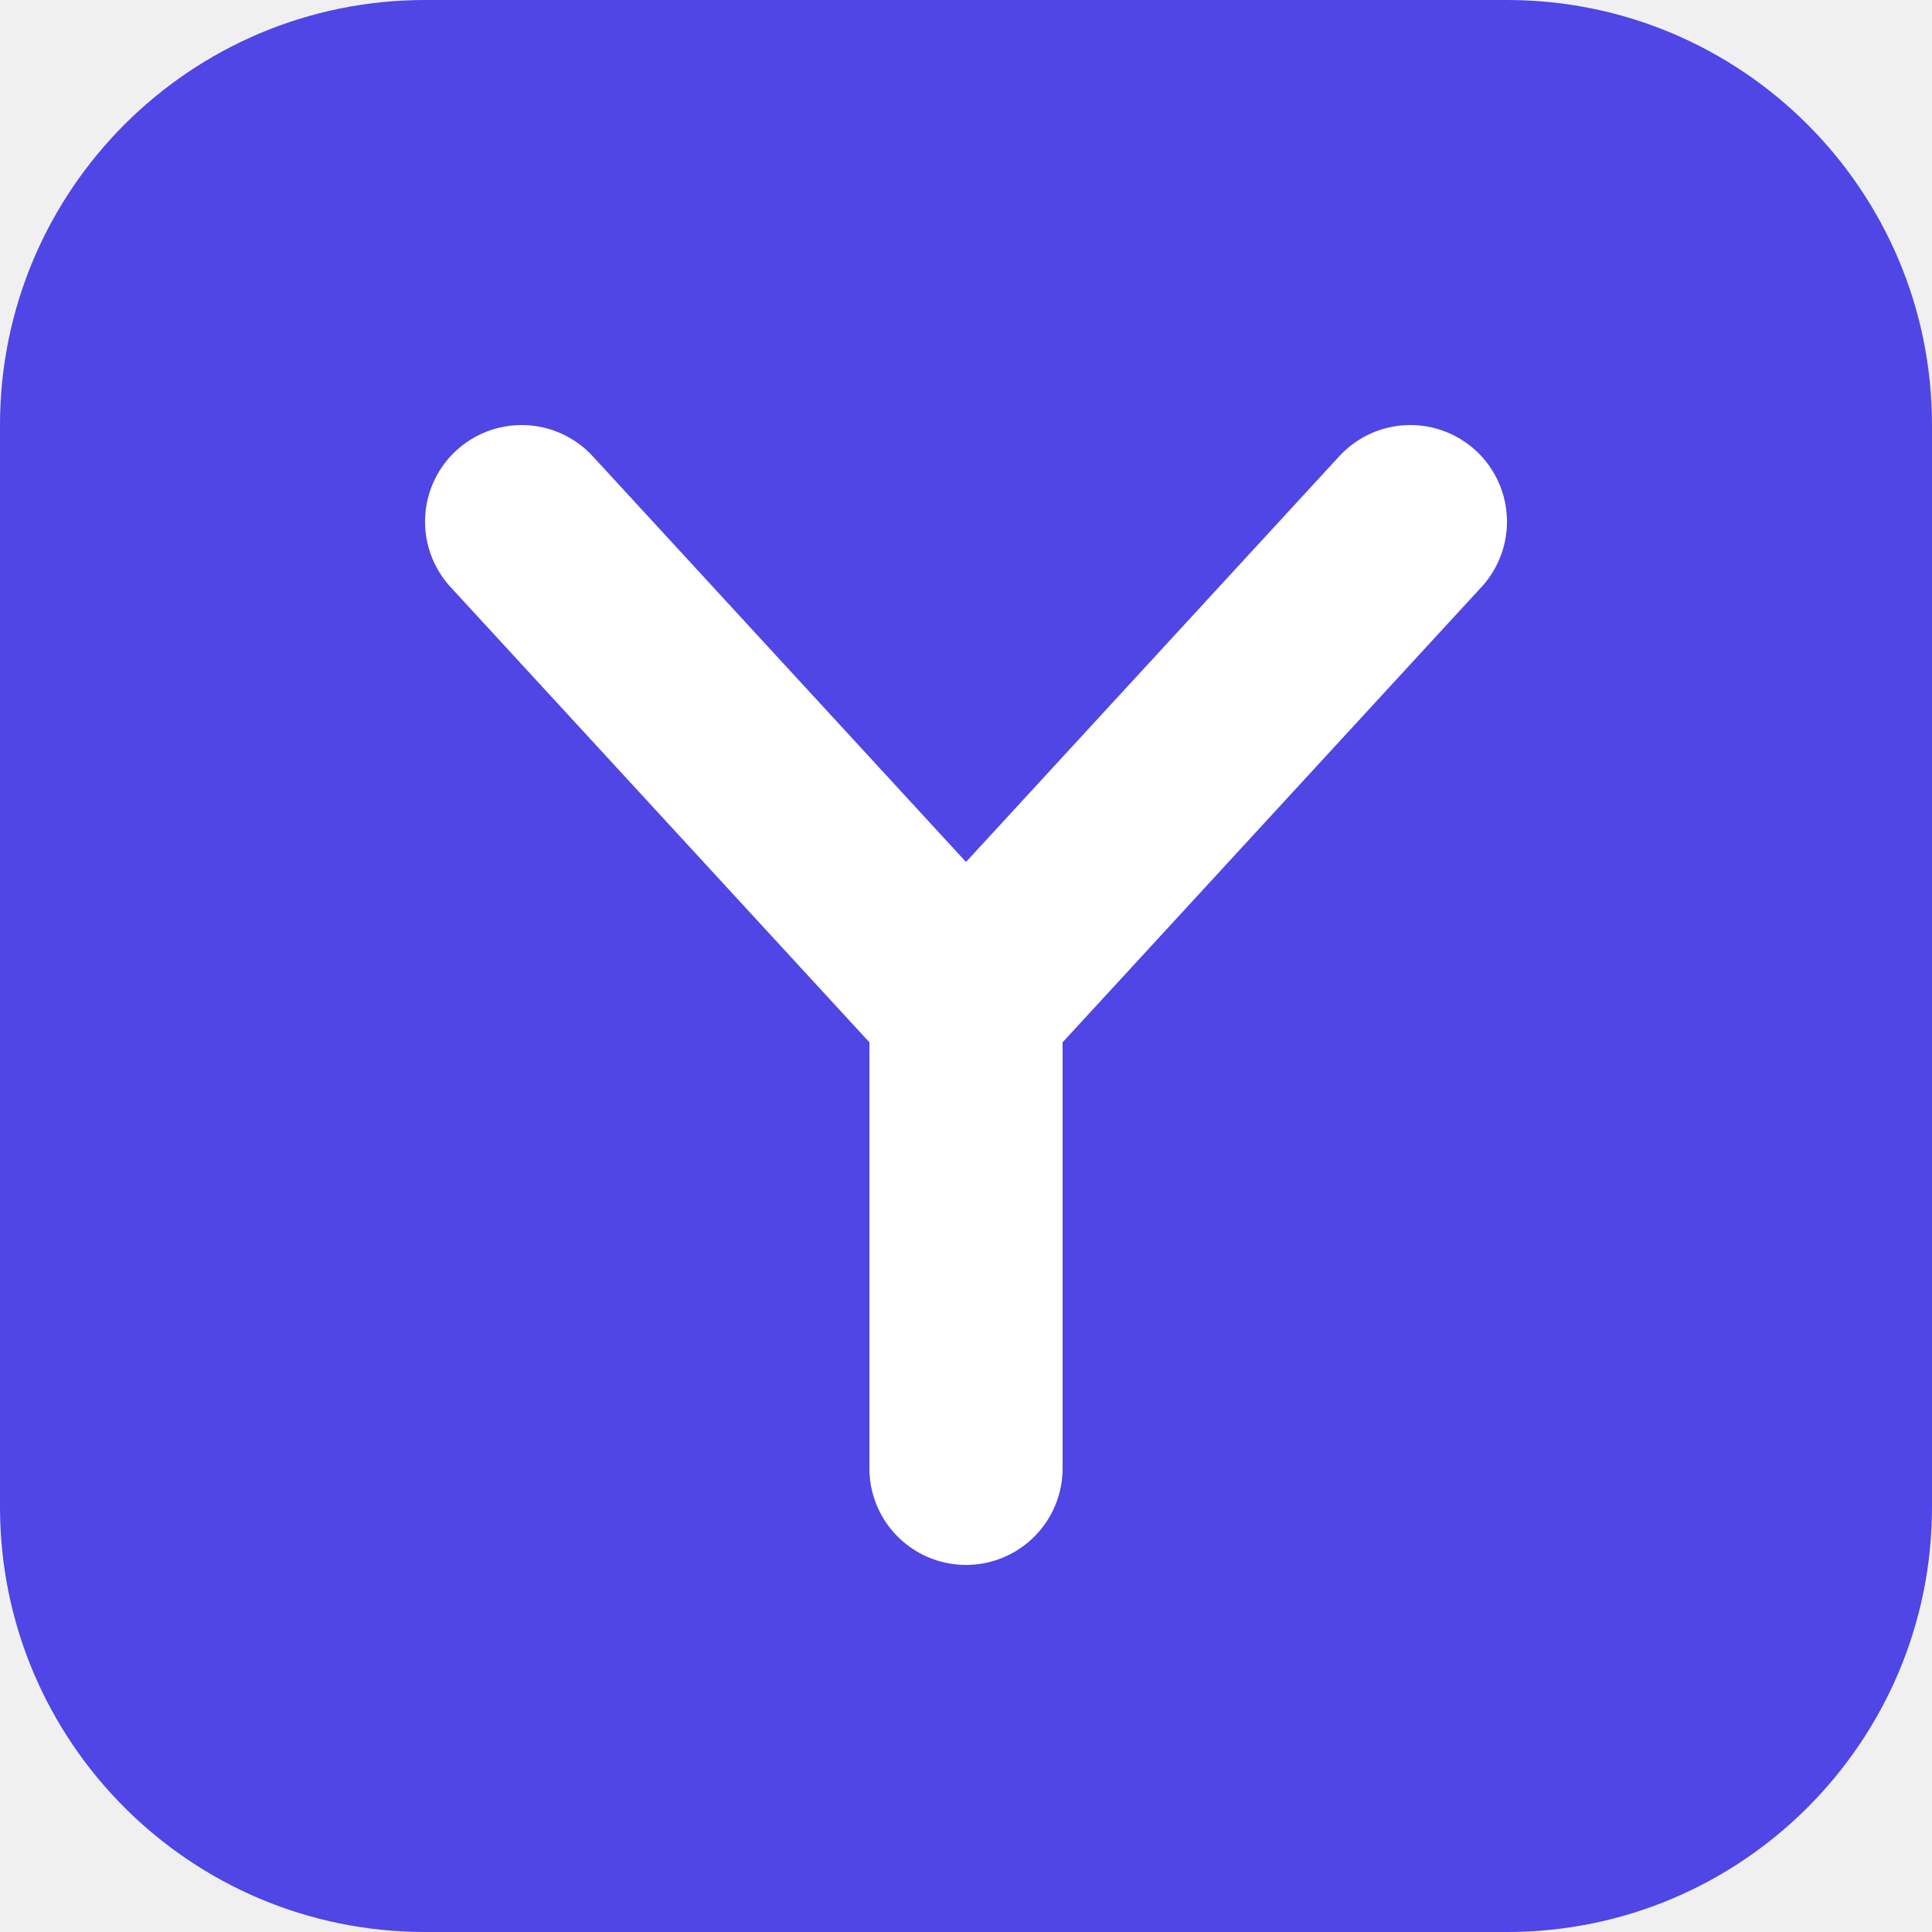
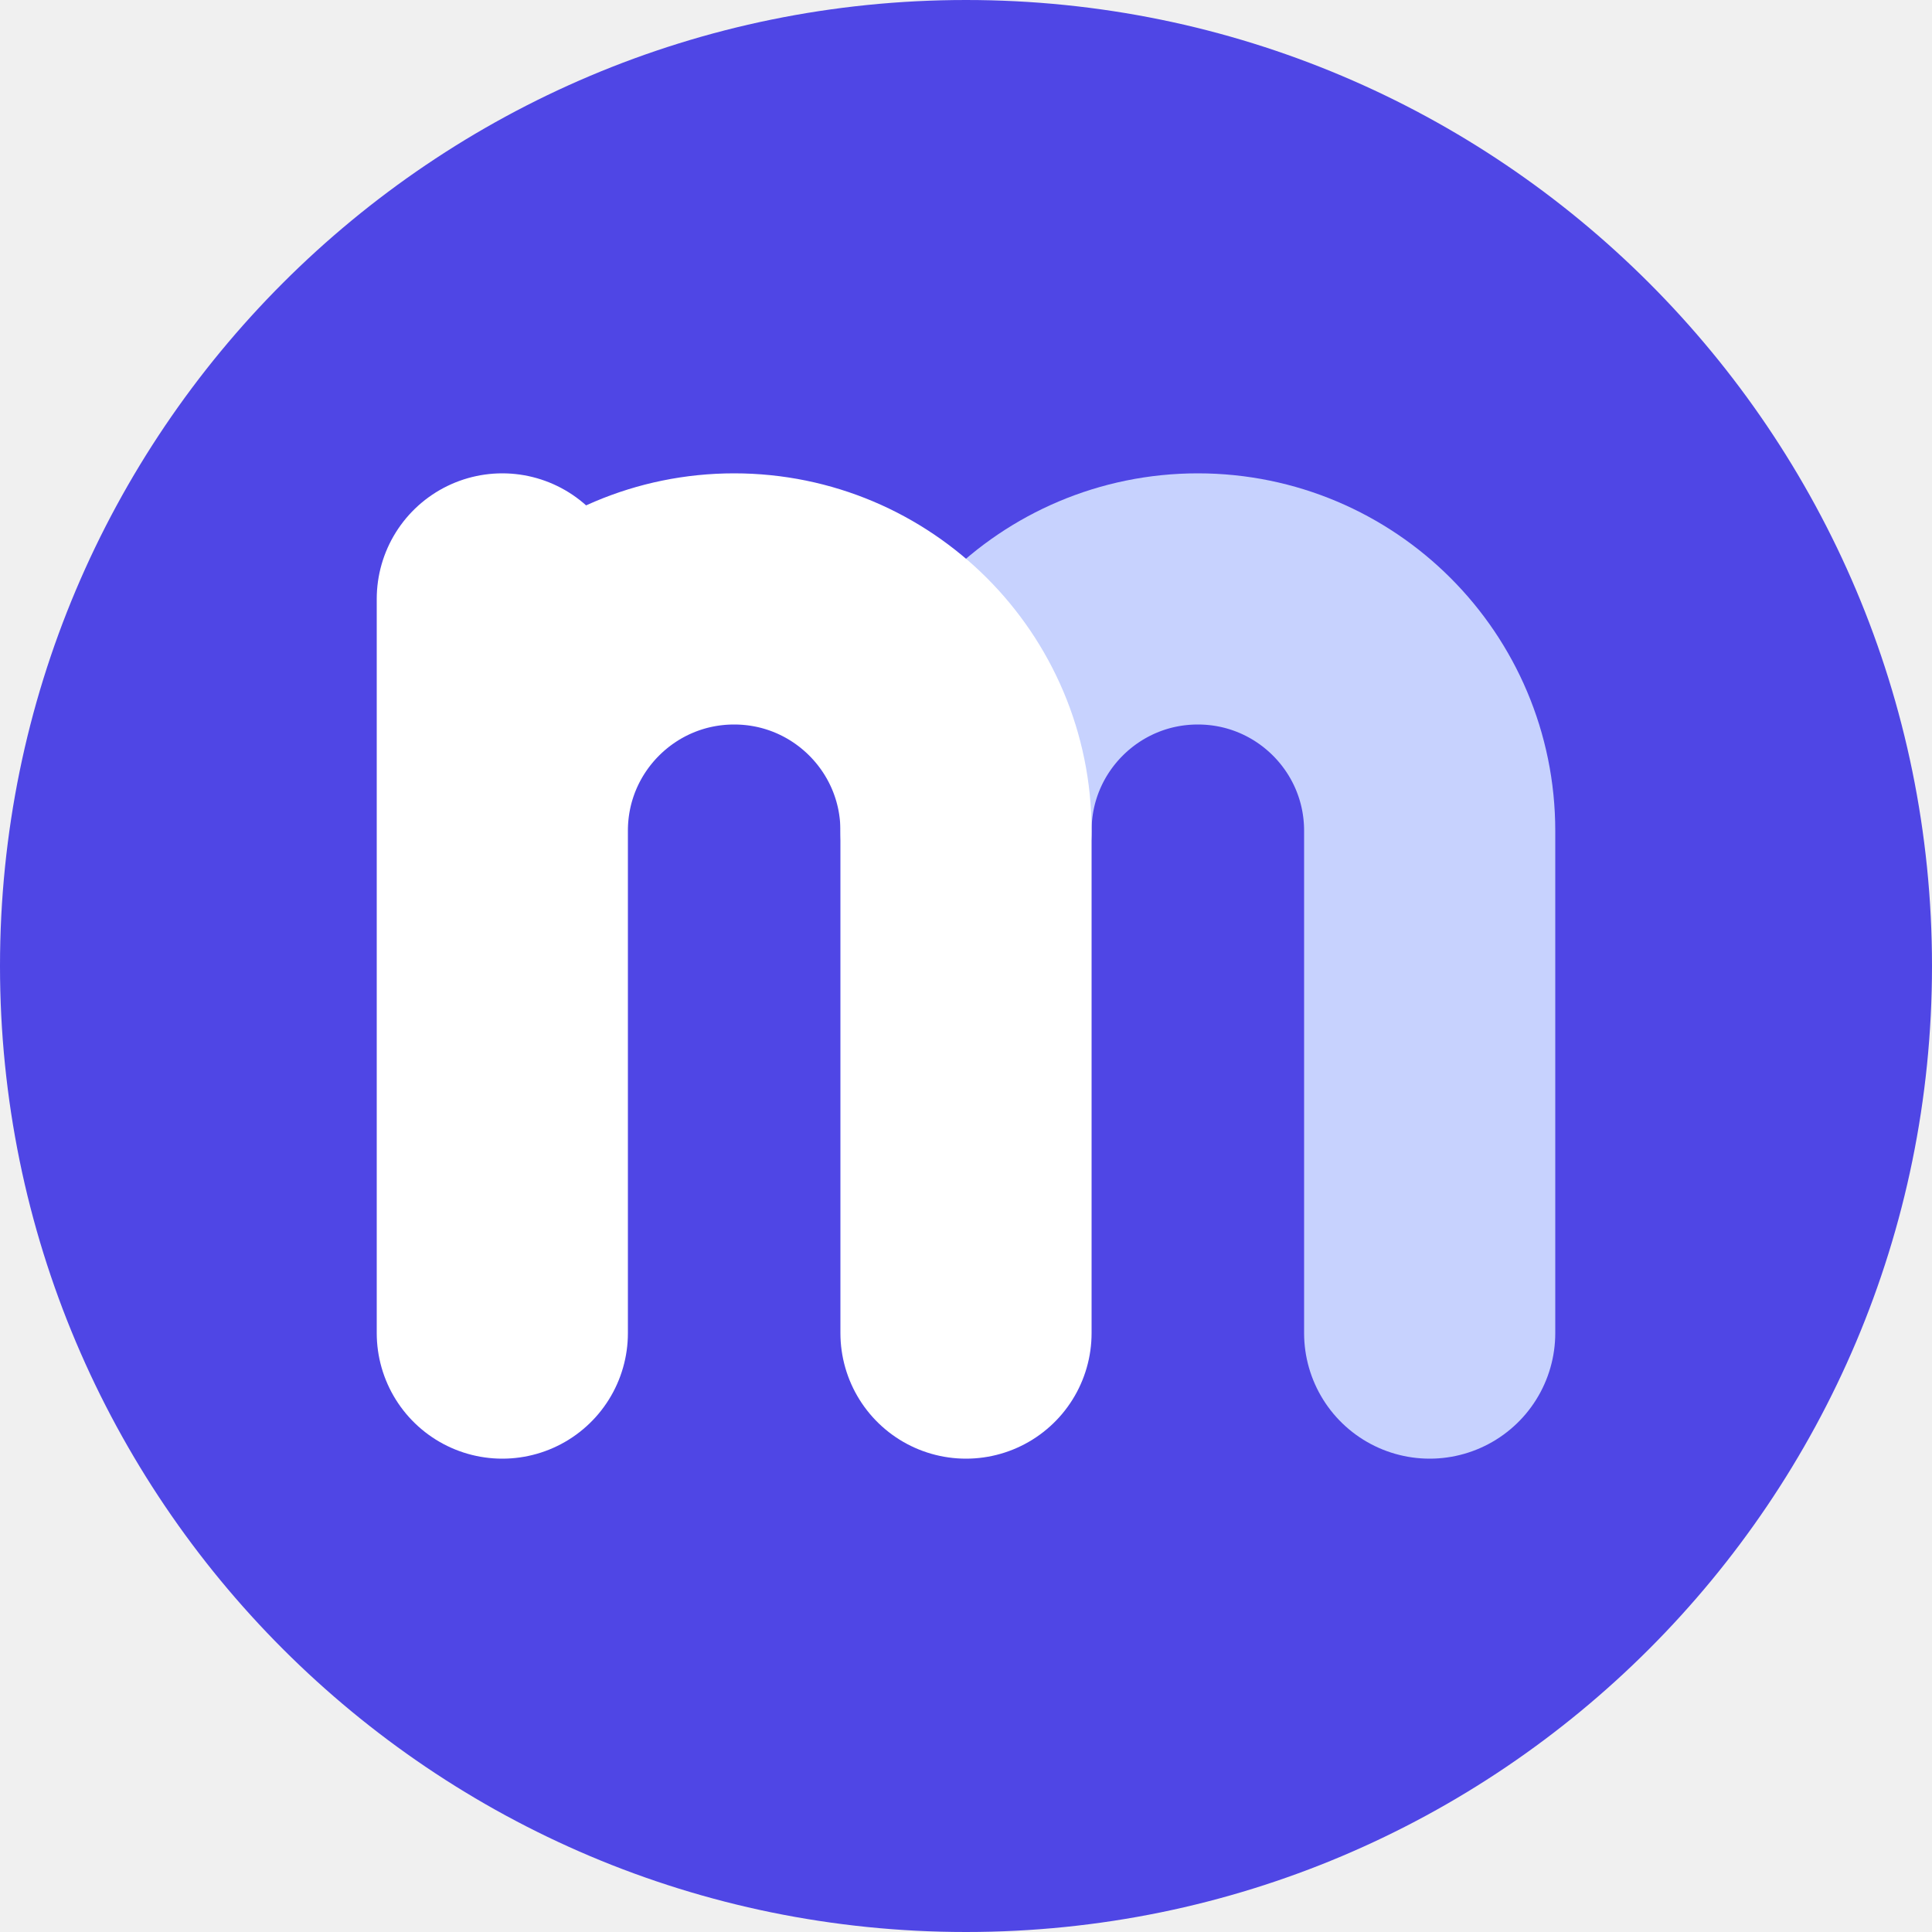
- <svg xmlns="http://www.w3.org/2000/svg" viewBox="0 0 100 100" role="img" aria-label="Merger">
-   <rect width="100" height="100" rx="22" fill="#4F46E5" />
-   <path d="M27 27L50 52L73 27M50 52V76" fill="none" stroke="#fff" stroke-width="10" stroke-linecap="round" stroke-linejoin="round" />
+ <svg xmlns="http://www.w3.org/2000/svg" viewBox="0 0 200.0 200.0" width="200" height="200" role="img" aria-label="Merger">
+   <circle cx="100.00" cy="100.00" r="100.00" fill="#4F46E5" />
+   <path d="M100.00 86.00 A24.00 24.00 0 0 1 148.00 86.00 L148.00 138.00" fill="none" stroke="#C7D2FE" stroke-width="26.00" stroke-linecap="round" stroke-linejoin="round" />
+   <path d="M52.00 62.00 L52.00 138.00 M52.00 86.00 A24.00 24.00 0 0 1 100.00 86.00 L100.00 138.00" fill="none" stroke="#FFFFFF" stroke-width="26.00" stroke-linecap="round" stroke-linejoin="round" />
</svg>
